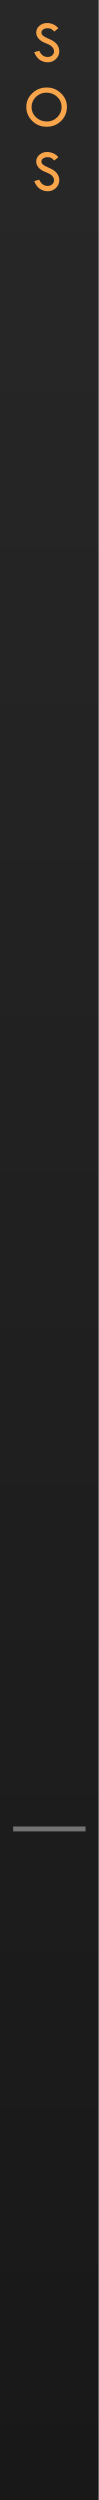
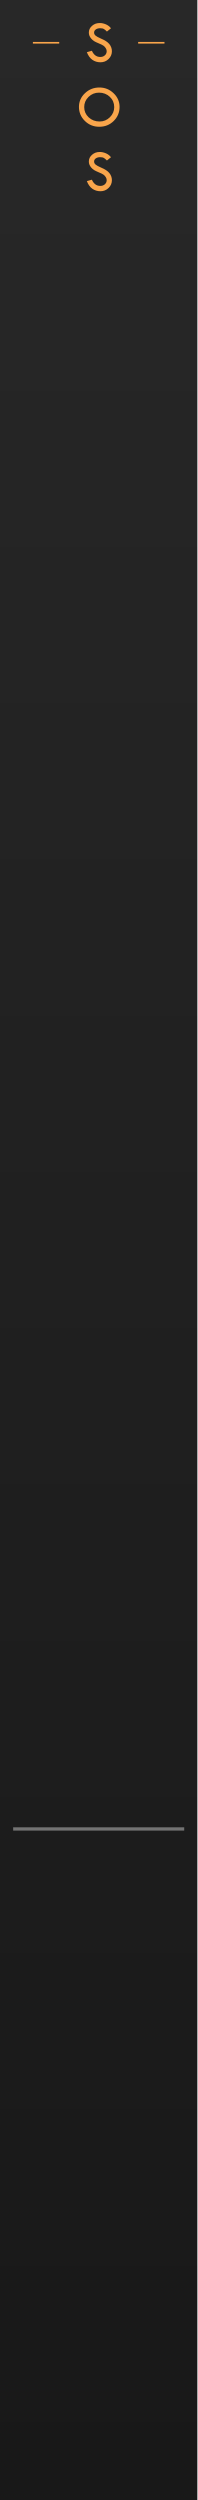
- <svg xmlns="http://www.w3.org/2000/svg" width="15" height="380" viewBox="0 0 15 380" version="1.1">
+ <svg xmlns="http://www.w3.org/2000/svg" width="30" height="380" viewBox="0 0 30 380" version="1.1">
  <defs>
    <linearGradient id="gpanel" x1="0" y1="0" x2="0" y2="380" gradientUnits="userSpaceOnUse">
      <stop offset="0" stop-color="#282828" />
      <stop offset="1" stop-color="#181818" />
    </linearGradient>
  </defs>
  <g>
-     <rect id="g-panel" fill="url(#gpanel)" x="0" y="0" width="15" height="380" />
-     <path id="in--div" fill="none" stroke="#737373" stroke-width="0.75" d="M 2,278 h 11" />
-     <path opacity="0" id="th" fill="none" stroke="#f9a54b" stroke-width="0.25" d="M 5,6.5 h 5" />
-     <path transform="translate(4,3.5)" id="title" fill="#f9a54b" d="M 4.871,0.8 4.252,1.296 Q 4.006,1.042 3.803,0.918 3.606,0.791 3.228,0.791 q -0.413,0 -0.672,0.189 -0.255,0.185 -0.255,0.479 0,0.255 0.224,0.453 0.224,0.193 0.765,0.426 0.541,0.229 0.839,0.431 0.303,0.198 0.497,0.439 0.193,0.242 0.286,0.51 0.097,0.268 0.097,0.567 0,0.699 -0.51,1.191 -0.505,0.492 -1.226,0.492 -0.703,0 -1.244,-0.382 Q 1.492,5.199 1.202,4.43 l 0.765,-0.215 q 0.417,0.945 1.279,0.945 0.417,0 0.694,-0.25 0.277,-0.25 0.277,-0.633 0,-0.229 -0.145,-0.457 Q 3.927,3.586 3.711,3.437 3.496,3.287 3.021,3.098 2.551,2.905 2.296,2.747 2.046,2.584 1.861,2.364 1.677,2.14 1.589,1.92 1.505,1.701 1.505,1.45 q 0,-0.602 0.483,-1.024 Q 2.472,0 3.162,0 q 0.457,0 0.927,0.198 0.47,0.198 0.782,0.602 z M 0,12.744 Q 0,11.531 0.914,10.666 1.828,9.8 3.111,9.8 q 1.252,0 2.158,0.875 0.905,0.87 0.905,2.07 0,1.27 -0.896,2.149 -0.892,0.875 -2.193,0.875 -1.283,0 -2.184,-0.883 Q 0,14.001 0,12.744 Z m 5.361,0.035 q 0,-0.927 -0.668,-1.56 -0.668,-0.637 -1.644,-0.637 -0.927,0 -1.591,0.646 -0.659,0.646 -0.659,1.551 0,0.918 0.677,1.556 0.681,0.633 1.666,0.633 0.905,0 1.56,-0.646 0.659,-0.65 0.659,-1.542 z m -0.49,7.62 -0.62,0.497 Q 4.006,20.641 3.803,20.518 3.606,20.391 3.228,20.391 q -0.413,0 -0.672,0.189 -0.255,0.185 -0.255,0.479 0,0.255 0.224,0.453 0.224,0.193 0.765,0.426 0.541,0.229 0.839,0.431 0.303,0.198 0.497,0.439 0.193,0.242 0.286,0.51 0.097,0.268 0.097,0.567 0,0.699 -0.51,1.191 -0.505,0.492 -1.226,0.492 -0.703,0 -1.244,-0.382 Q 1.492,24.798 1.202,24.029 L 1.967,23.814 q 0.417,0.945 1.279,0.945 0.417,0 0.694,-0.25 0.277,-0.25 0.277,-0.633 0,-0.229 -0.145,-0.457 -0.145,-0.233 -0.36,-0.382 Q 3.496,22.887 3.021,22.698 2.551,22.504 2.296,22.346 2.046,22.184 1.861,21.964 1.677,21.74 1.589,21.52 1.505,21.3 1.505,21.05 q 0,-0.602 0.483,-1.024 0.483,-0.426 1.173,-0.426 0.457,0 0.927,0.198 0.47,0.198 0.782,0.602 z" />
+     <rect id="g-panel" fill="url(#gpanel)" x="0" y="0" width="30" height="380" />
+     <path id="in--div" fill="none" stroke="#737373" stroke-width="0.5" d="M 2,278 h 26" />
+     <path opacity="1" id="th" fill="none" stroke="#f9a54b" stroke-width="0.25" d="M 5,6.5 h 4 M 25,6.5 h -4" />
+     <path transform="translate(12,3.5)" id="title" fill="#f9a54b" d="M 4.871,0.8 4.252,1.296 Q 4.006,1.042 3.803,0.918 3.606,0.791 3.228,0.791 q -0.413,0 -0.672,0.189 -0.255,0.185 -0.255,0.479 0,0.255 0.224,0.453 0.224,0.193 0.765,0.426 0.541,0.229 0.839,0.431 0.303,0.198 0.497,0.439 0.193,0.242 0.286,0.51 0.097,0.268 0.097,0.567 0,0.699 -0.51,1.191 -0.505,0.492 -1.226,0.492 -0.703,0 -1.244,-0.382 Q 1.492,5.199 1.202,4.43 l 0.765,-0.215 q 0.417,0.945 1.279,0.945 0.417,0 0.694,-0.25 0.277,-0.25 0.277,-0.633 0,-0.229 -0.145,-0.457 Q 3.927,3.586 3.711,3.437 3.496,3.287 3.021,3.098 2.551,2.905 2.296,2.747 2.046,2.584 1.861,2.364 1.677,2.14 1.589,1.92 1.505,1.701 1.505,1.45 q 0,-0.602 0.483,-1.024 Q 2.472,0 3.162,0 q 0.457,0 0.927,0.198 0.47,0.198 0.782,0.602 z M 0,12.744 Q 0,11.531 0.914,10.666 1.828,9.8 3.111,9.8 q 1.252,0 2.158,0.875 0.905,0.87 0.905,2.07 0,1.27 -0.896,2.149 -0.892,0.875 -2.193,0.875 -1.283,0 -2.184,-0.883 Q 0,14.001 0,12.744 Z m 5.361,0.035 q 0,-0.927 -0.668,-1.56 -0.668,-0.637 -1.644,-0.637 -0.927,0 -1.591,0.646 -0.659,0.646 -0.659,1.551 0,0.918 0.677,1.556 0.681,0.633 1.666,0.633 0.905,0 1.56,-0.646 0.659,-0.65 0.659,-1.542 z m -0.49,7.62 -0.62,0.497 Q 4.006,20.641 3.803,20.518 3.606,20.391 3.228,20.391 q -0.413,0 -0.672,0.189 -0.255,0.185 -0.255,0.479 0,0.255 0.224,0.453 0.224,0.193 0.765,0.426 0.541,0.229 0.839,0.431 0.303,0.198 0.497,0.439 0.193,0.242 0.286,0.51 0.097,0.268 0.097,0.567 0,0.699 -0.51,1.191 -0.505,0.492 -1.226,0.492 -0.703,0 -1.244,-0.382 Q 1.492,24.798 1.202,24.029 L 1.967,23.814 q 0.417,0.945 1.279,0.945 0.417,0 0.694,-0.25 0.277,-0.25 0.277,-0.633 0,-0.229 -0.145,-0.457 -0.145,-0.233 -0.36,-0.382 Q 3.496,22.887 3.021,22.698 2.551,22.504 2.296,22.346 2.046,22.184 1.861,21.964 1.677,21.74 1.589,21.52 1.505,21.3 1.505,21.05 q 0,-0.602 0.483,-1.024 0.483,-0.426 1.173,-0.426 0.457,0 0.927,0.198 0.47,0.198 0.782,0.602 z" />
  </g>
</svg>
